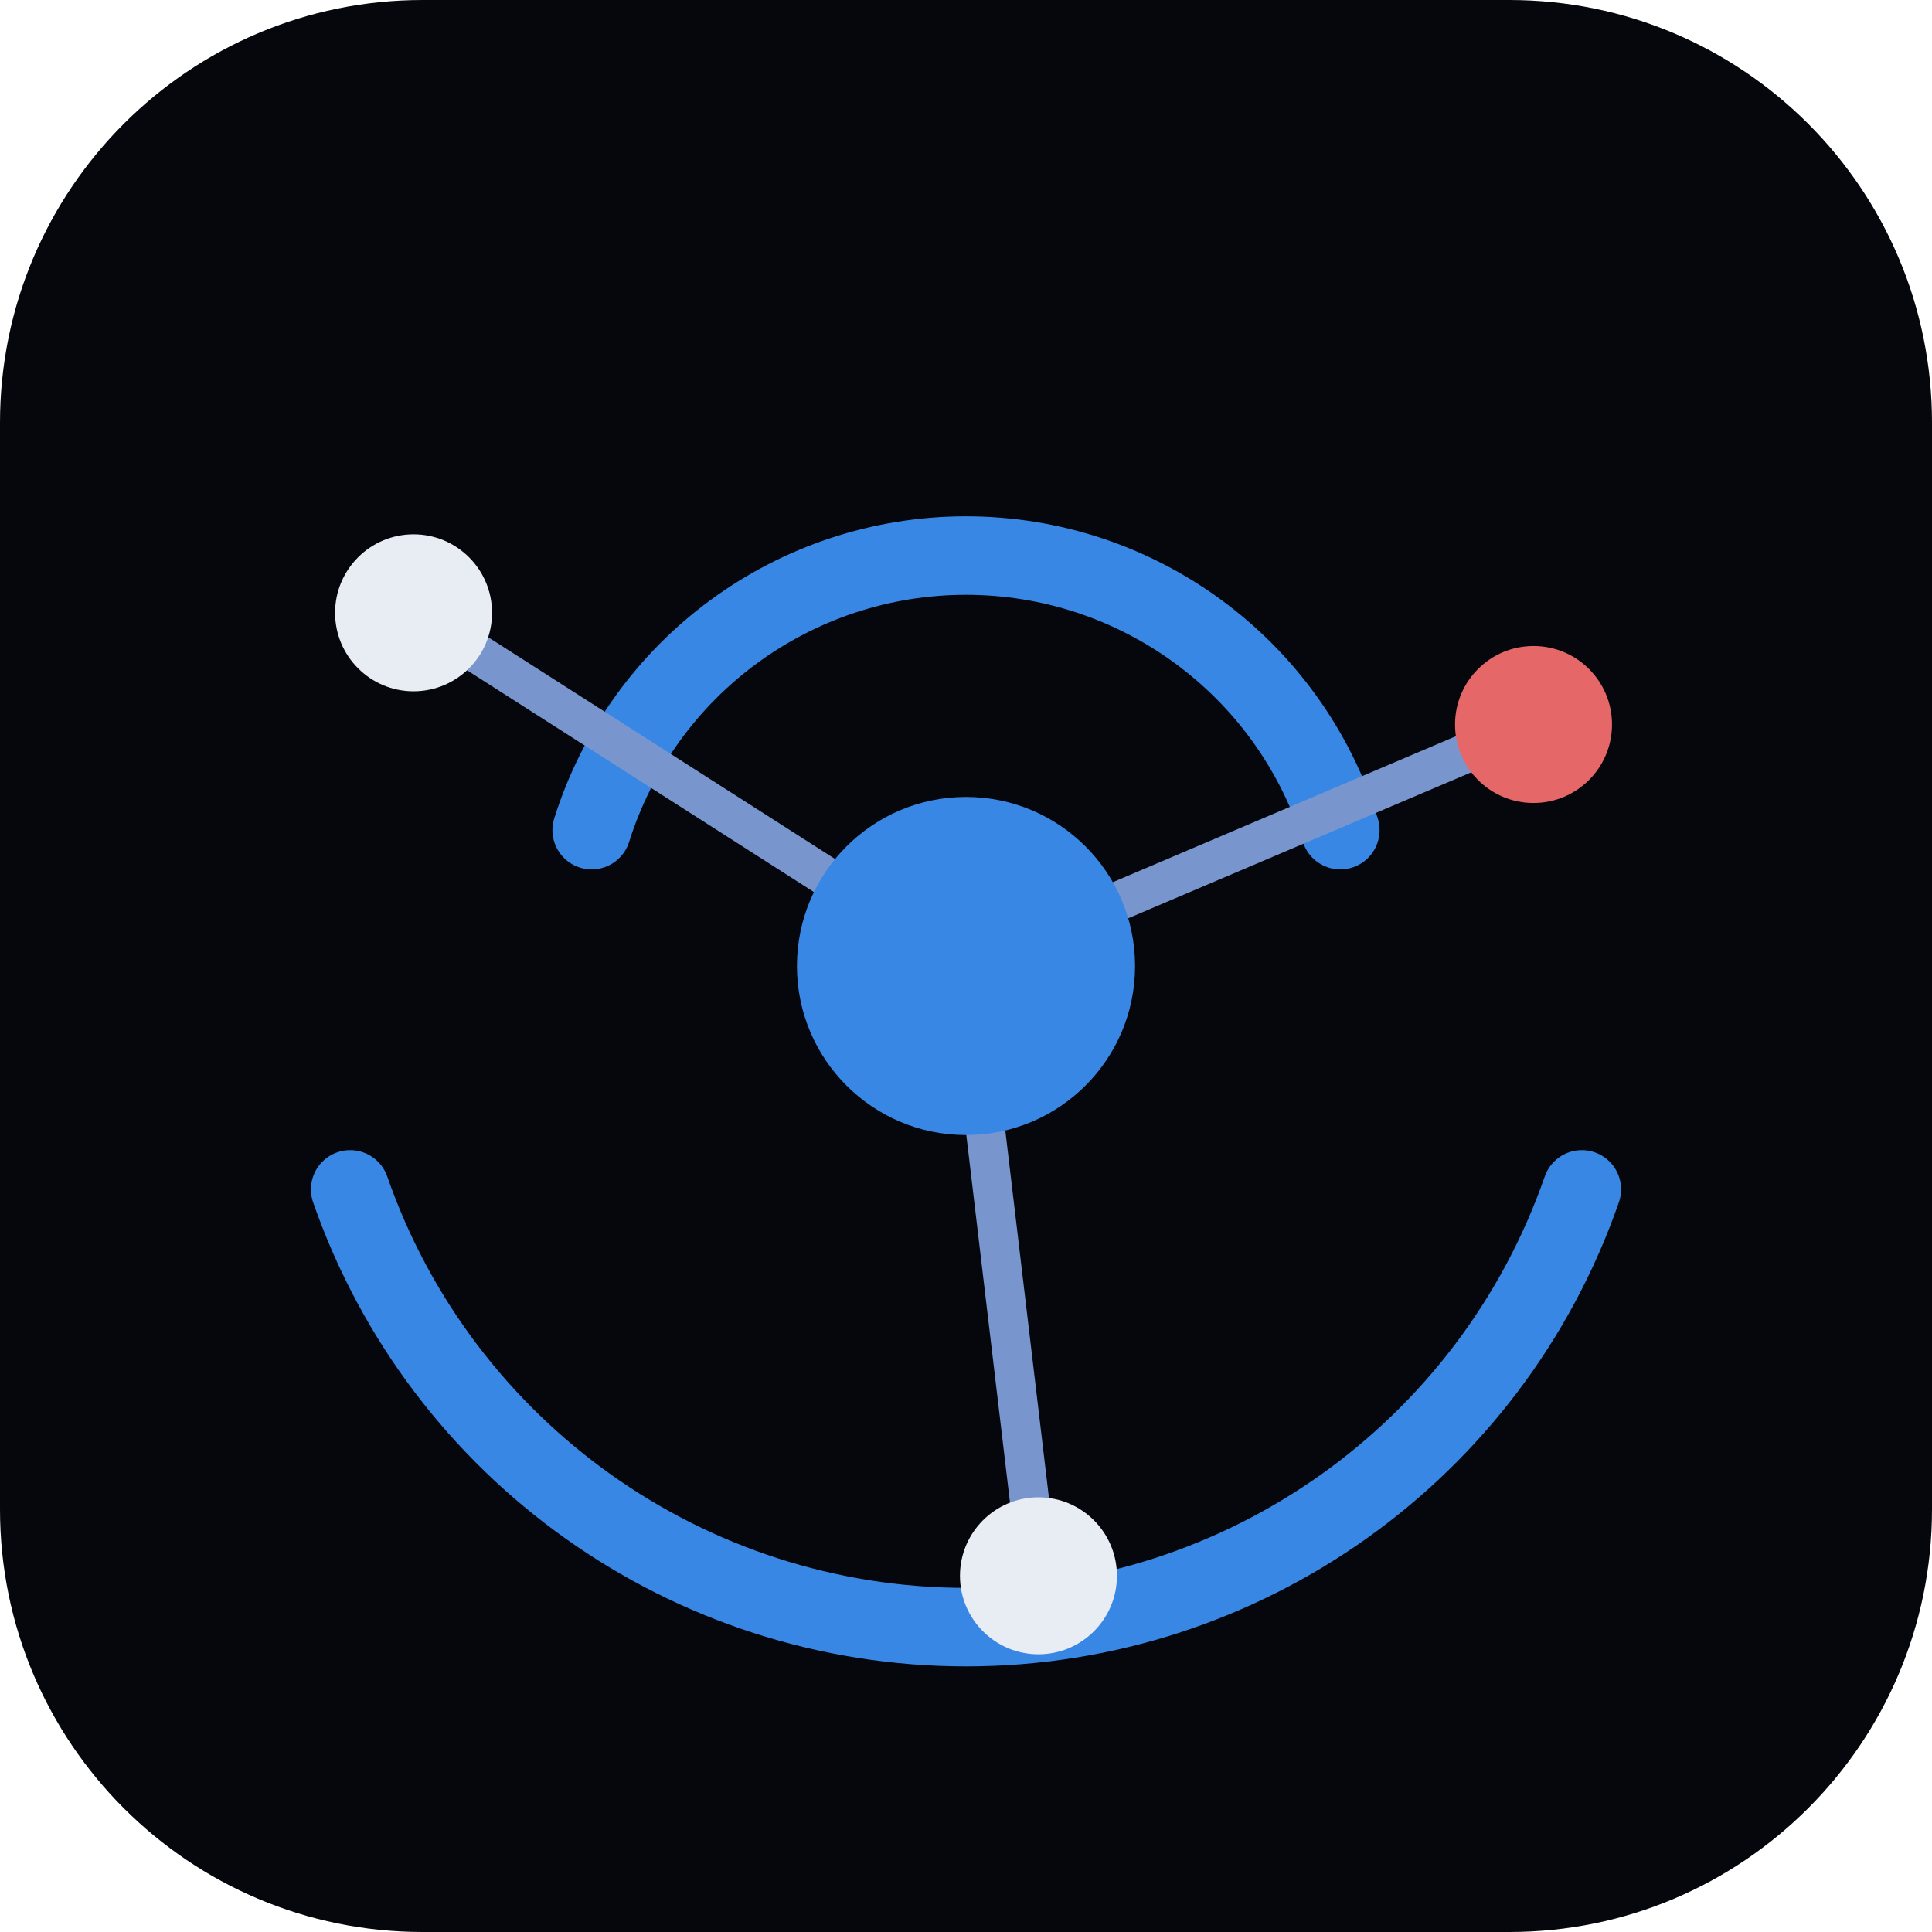
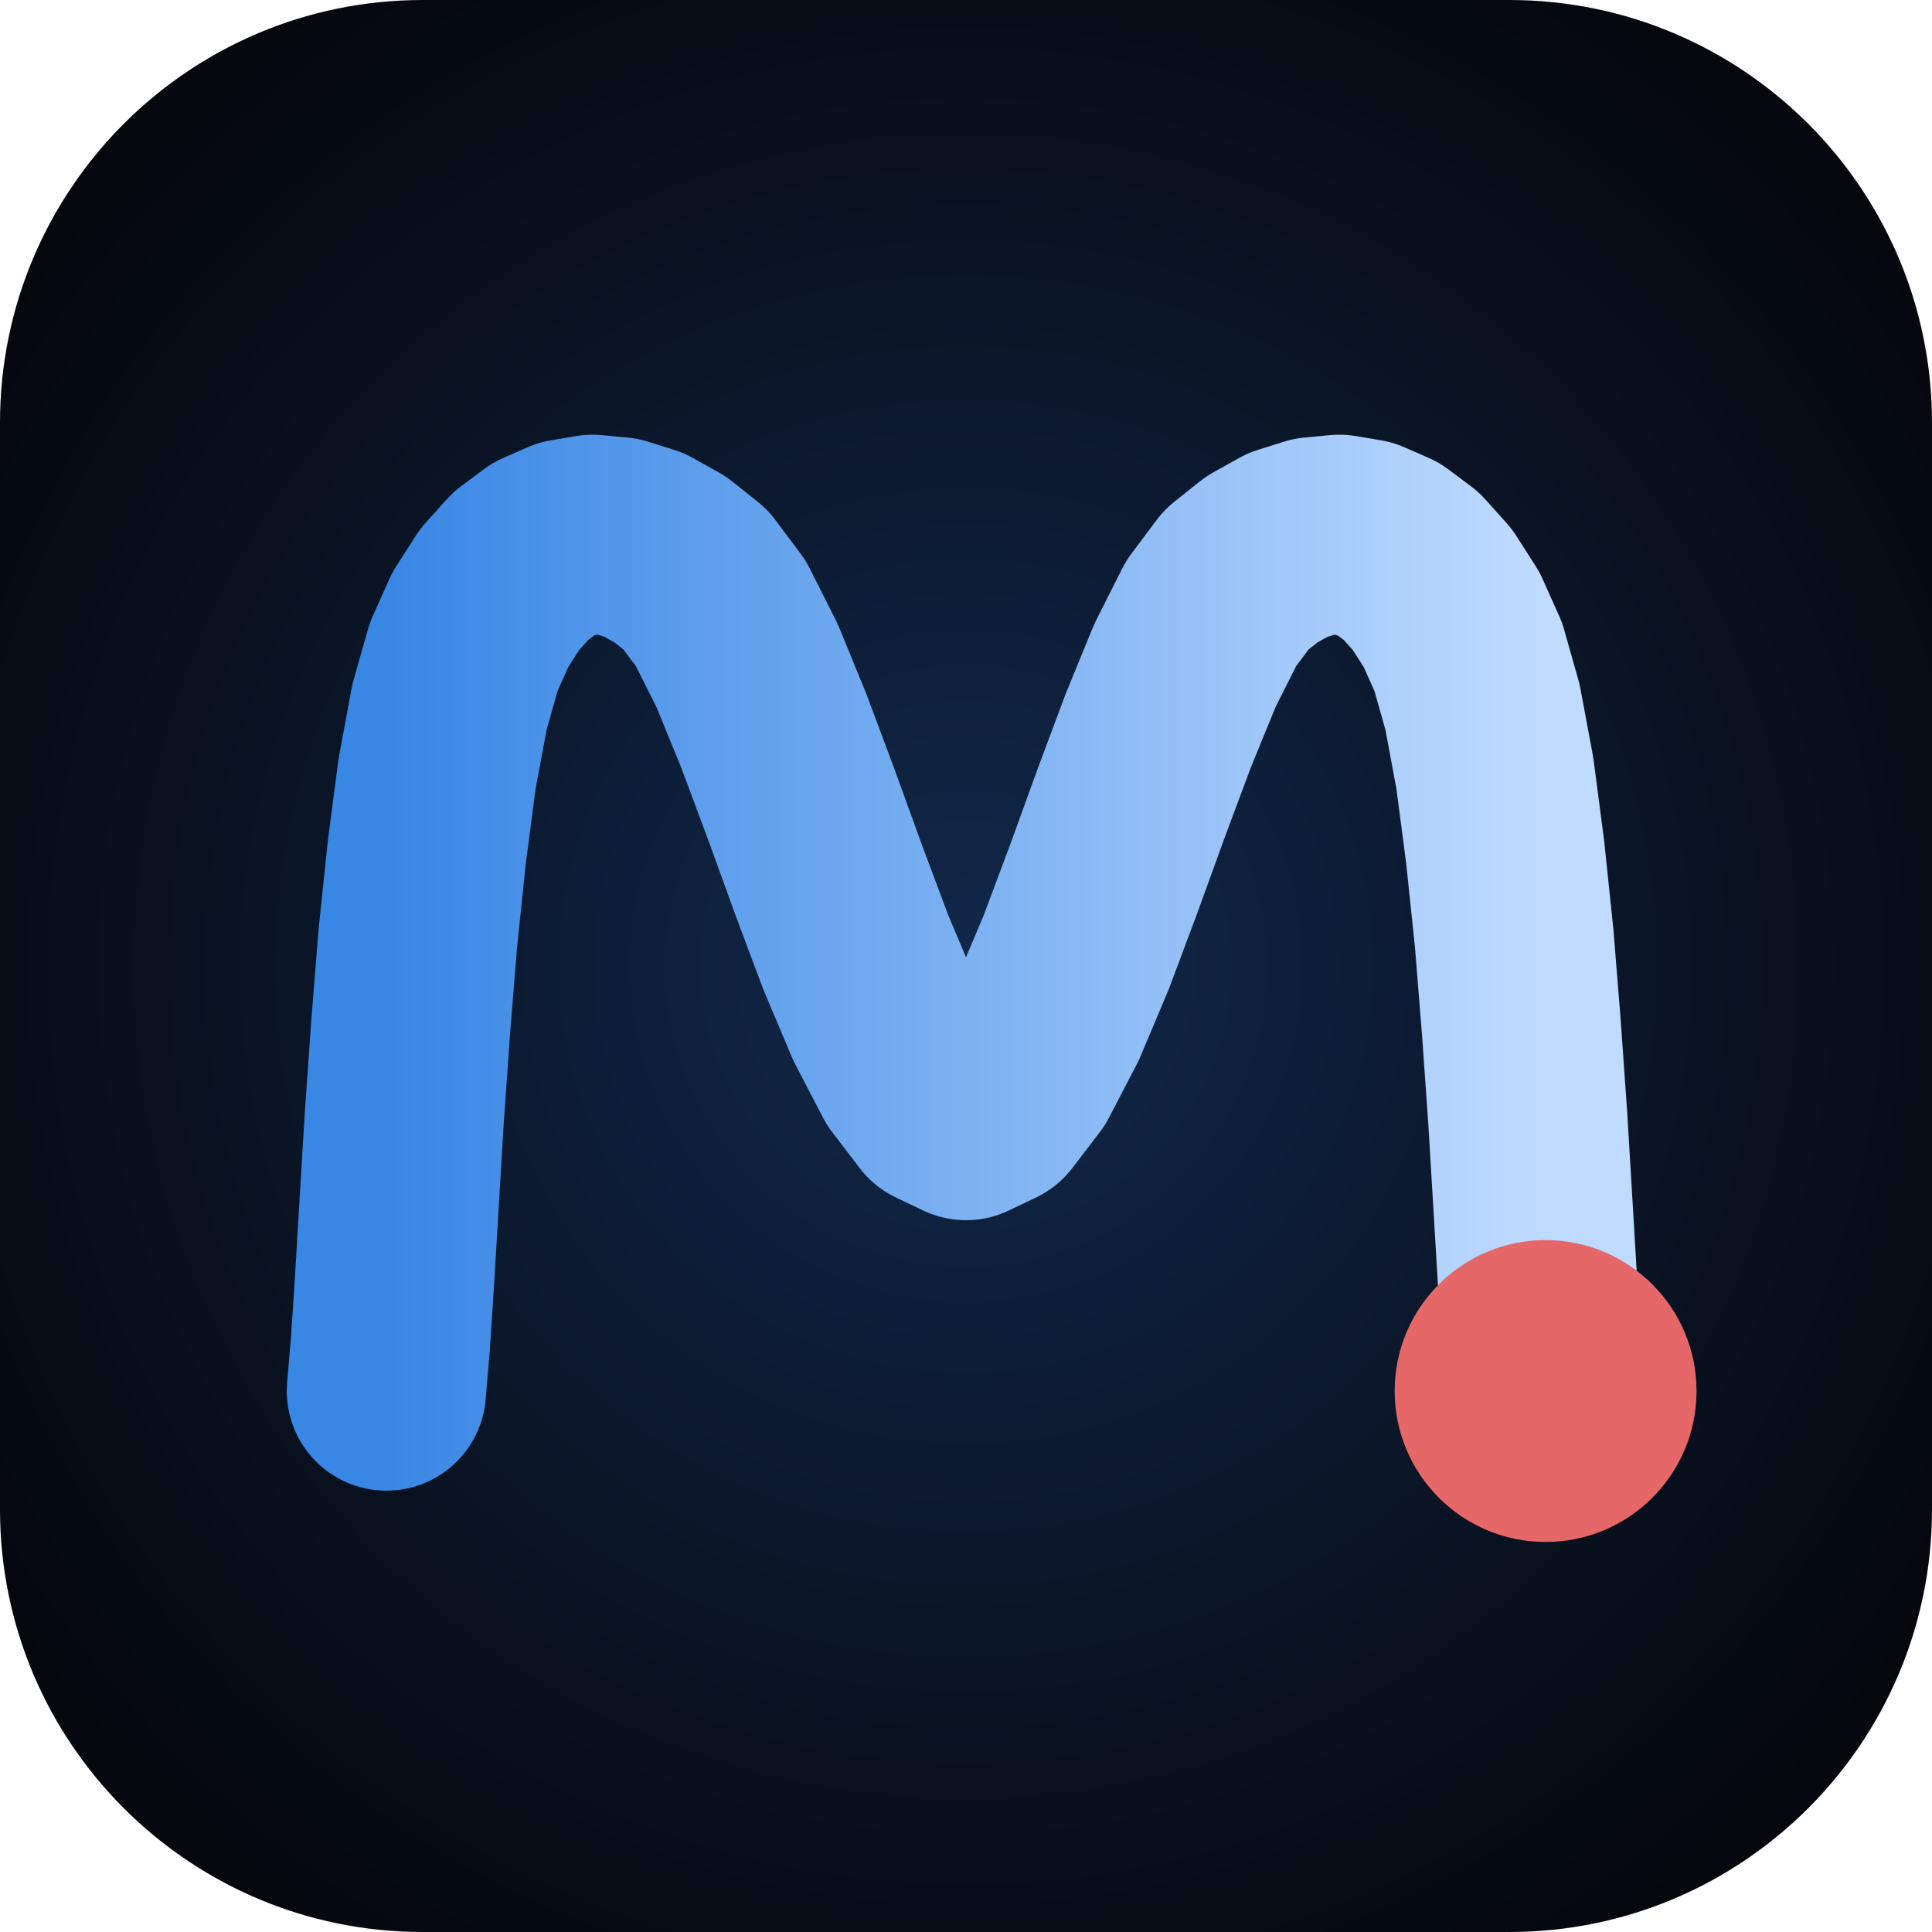
<svg xmlns="http://www.w3.org/2000/svg" viewBox="0 0 64 64" role="img" aria-label="Murmur">
-   <rect width="64" height="64" rx="14" fill="#05070c" />
-   <g fill="none" stroke="#3987e5" stroke-width="2.6" stroke-linecap="round">
-     <path d="M19.6 27.5a13 13 0 0 1 24.8 0" />
-     <path d="M52.4 39.4a21.6 21.6 0 0 1-40.8 0" />
-   </g>
-   <g stroke="#7896cd" stroke-width="1.3">
-     <path d="M32 32 13.7 20.3M32 32l18.8-8M32 32l2.4 20.2" />
-   </g>
-   <circle cx="13.7" cy="20.3" r="2.6" fill="#e8ecf3" />
-   <circle cx="50.8" cy="24" r="2.6" fill="#e66767" />
-   <circle cx="34.4" cy="52.2" r="2.6" fill="#e8ecf3" />
-   <circle cx="32" cy="32" r="5.6" fill="#3987e5" />
+   <defs>
+     <linearGradient id="g" x1="0" x2="1" y1="0" y2="0">
+       <stop offset="0" stop-color="#3987e5" />
+       <stop offset="1" stop-color="#bfdbff" />
+     </linearGradient>
+     <radialGradient id="b" cx="0.5" cy="0.5" r="0.6">
+       <stop offset="0" stop-color="#11284b" />
+       <stop offset="1" stop-color="#05070c" />
+     </radialGradient>
+   </defs>
+   <rect width="64" height="64" rx="14" fill="url(#b)" />
+   <path d="M12.80 46.08 L12.93 44.54 L13.07 42.42 L13.22 39.89 L13.39 37.06 L13.60 34.08 L13.84 31.09 L14.14 28.22 L14.48 25.62 L14.89 23.42 L15.36 21.76 L15.91 20.53 L16.55 19.53 L17.25 18.75 L18.00 18.19 L18.80 17.84 L19.63 17.70 L20.48 17.78 L21.34 18.05 L22.20 18.53 L23.04 19.20 L23.88 20.32 L24.75 22.05 L25.63 24.20 L26.53 26.61 L27.44 29.12 L28.35 31.55 L29.27 33.73 L30.19 35.50 L31.10 36.69 L32.00 37.12 L32.90 36.69 L33.81 35.50 L34.73 33.73 L35.65 31.55 L36.56 29.12 L37.47 26.61 L38.37 24.20 L39.25 22.05 L40.12 20.32 L40.96 19.20 L41.80 18.53 L42.66 18.05 L43.52 17.78 L44.37 17.70 L45.20 17.84 L46.00 18.19 L46.75 18.75 L47.45 19.53 L48.09 20.53 L48.64 21.76 L49.11 23.42 L49.52 25.62 L49.86 28.22 L50.16 31.09 L50.40 34.08 L50.61 37.06 L50.78 39.89 L50.93 42.42 L51.07 44.54 L51.20 46.08" fill="none" stroke="url(#g)" stroke-width="6.6" stroke-linecap="round" stroke-linejoin="round" />
+   <circle cx="51.20" cy="46.08" r="5" fill="#e66767" />
</svg>
